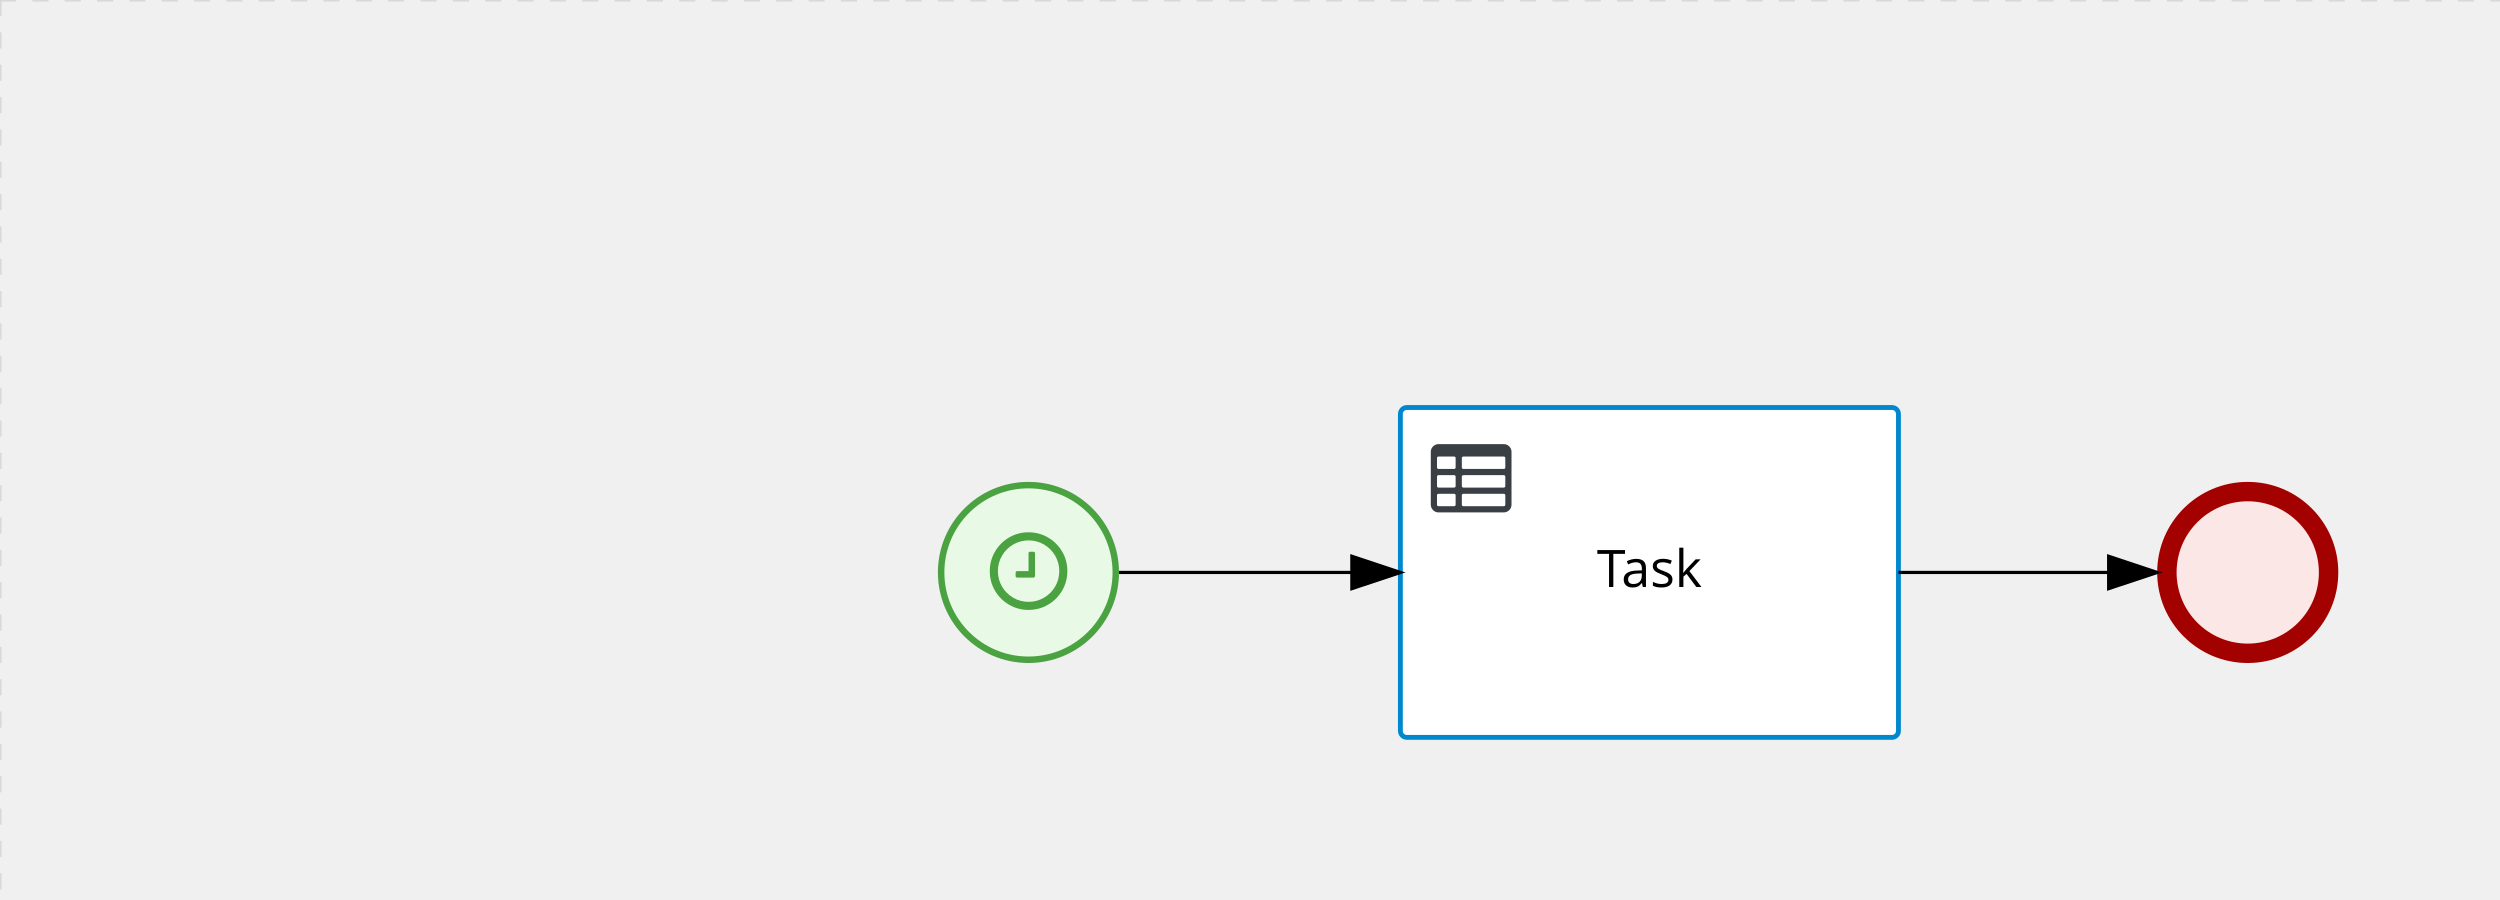
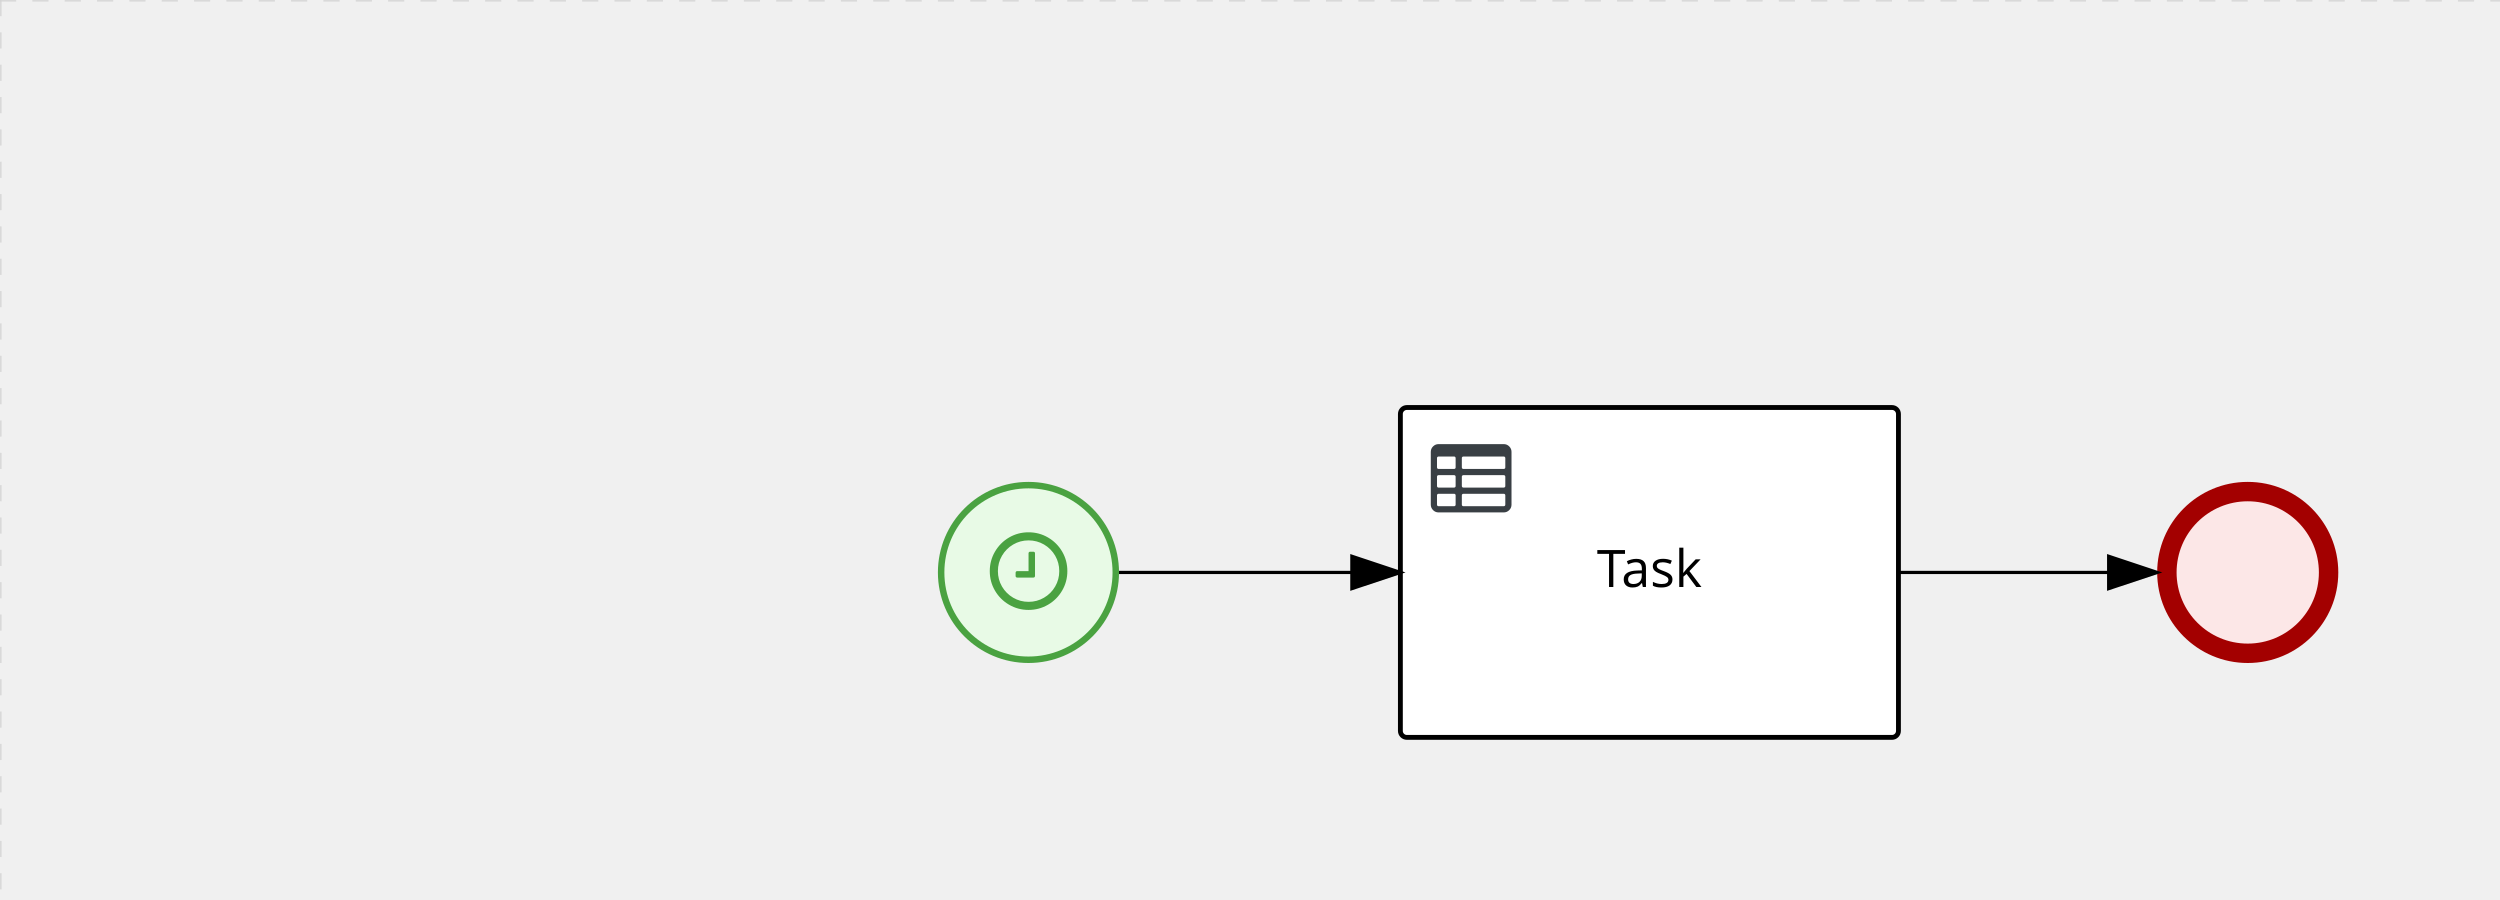
<svg xmlns="http://www.w3.org/2000/svg" version="1.1" width="773" height="278" viewBox="0 0 773 278">
  <defs />
  <g transform="matrix(1,0,0,1,0,0)">
    <g>
      <g>
        <g>
          <path fill="none" stroke="#d3d3d3" paint-order="fill stroke markers" d=" M 0 0 L 1200 0" stroke-miterlimit="10" stroke-opacity="0.8" stroke-dasharray="5" />
        </g>
        <g>
          <path fill="none" stroke="#d3d3d3" paint-order="fill stroke markers" d=" M 0 0 L 0 800" stroke-miterlimit="10" stroke-opacity="0.8" stroke-dasharray="5" />
        </g>
      </g>
      <g id="_392D18CA-6915-4333-A89A-70F6DBED9738" bpmn2nodeid="_392D18CA-6915-4333-A89A-70F6DBED9738" transform="matrix(1,0,0,1,433,126)">
        <g>
          <path fill="none" stroke="none" />
        </g>
        <g transform="matrix(1,0,0,1,0,0)">
          <path fill="#ffffff" stroke="none" id="_392D18CA-6915-4333-A89A-70F6DBED9738?shapeType=BACKGROUND" paint-order="stroke fill markers" d=" M 2 0 L 152 0 L 152 0 A 2 2 0 0 1 154 2 L 154 100 L 154 100 A 2 2 0 0 1 152 102 L 2 102 L 2 102 A 2 2 0 0 1 0 100 L 0 2 L 0 2 A 2 2 0 0 1 2 0 Z" />
        </g>
        <g transform="matrix(1,0,0,1,0,0)">
-           <path fill="none" stroke="rgb(0,136,206)" id="_392D18CA-6915-4333-A89A-70F6DBED9738?shapeType=BORDER&amp;renderType=STROKE" paint-order="fill stroke markers" d=" M 2 0 L 152 0 L 152 0 A 2 2 0 0 1 154 2 L 154 100 L 154 100 A 2 2 0 0 1 152 102 L 2 102 L 2 102 A 2 2 0 0 1 0 100 L 0 2 L 0 2 A 2 2 0 0 1 2 0 Z" stroke-miterlimit="10" stroke-width="1.5" stroke-dasharray="" />
+           <path fill="none" stroke="rgb(0,0,0)" id="_392D18CA-6915-4333-A89A-70F6DBED9738?shapeType=BORDER&amp;renderType=STROKE" paint-order="fill stroke markers" d=" M 2 0 L 152 0 L 152 0 A 2 2 0 0 1 154 2 L 154 100 L 154 100 A 2 2 0 0 1 152 102 L 2 102 L 2 102 A 2 2 0 0 1 0 100 L 0 2 L 0 2 A 2 2 0 0 1 2 0 Z" stroke-miterlimit="10" stroke-width="1.5" stroke-dasharray="" />
        </g>
        <g>
          <g transform="matrix(0.06,0,0,0.06,9.4,9.4)">
            <g transform="matrix(1,0,0,1,0,0)">
              <path fill="#393f44" stroke="none" id="_392D18CA-6915-4333-A89A-70F6DBED9738_task__l39e__3KHJ" paint-order="stroke fill markers" d=" M 0 0 M 128 344 L 128 296 C 128 293.7 127.2 291.8 125.8 290.2 C 124.4 288.6 122.4 288 120 288 L 40 288 C 37.7 288 35.8 288.8 34.2 290.2 C 32.6 291.6 32 293.7 32 296 L 32 344 C 32 346.3 32.8 348.2 34.2 349.8 C 35.6 351.4 37.6 352 40 352 L 120 352 C 122.3 352 124.2 351.2 125.8 349.8 C 127.4 348.4 128 346.3 128 344 Z M 0 0 M 128 248 L 128 200 C 128 197.7 127.2 195.8 125.8 194.2 C 124.4 192.6 122.4 192 120 192 L 40 192 C 37.7 192 35.8 192.8 34.2 194.2 C 32.6 195.6 32 197.7 32 200 L 32 248 C 32 250.3 32.8 252.2 34.2 253.8 C 35.6 255.4 37.6 256 40 256 L 120 256 C 122.3 256 124.2 255.2 125.8 253.8 C 127.4 252.4 128 250.3 128 248 Z M 0 0 M 376 352 C 378.3 352 380.2 351.2 381.8 349.8 C 383.4 348.4 384 346.4 384 344 L 384 296 C 384 293.7 383.2 291.8 381.8 290.2 C 380.4 288.6 378.4 288 376 288 L 168 288 C 165.7 288 163.8 288.8 162.2 290.2 C 160.6 291.6 160 293.6 160 296 L 160 344 C 160 346.3 160.8 348.2 162.2 349.8 C 163.6 351.4 165.6 352 168 352 L 376 352 Z M 0 0 M 128 152 L 128 104 C 128 101.7 127.2 99.8 125.8 98.2 C 124.4 96.6 122.3 96 120 96 L 40 96 C 37.7 96 35.8 96.8 34.2 98.2 C 32.6 99.6 32 101.7 32 104 L 32 152 C 32 154.3 32.8 156.2 34.2 157.8 C 35.6 159.4 37.6 160 40 160 L 120 160 C 122.3 160 124.2 159.2 125.8 157.8 C 127.4 156.4 128 154.3 128 152 Z M 0 0 M 376 256 C 378.3 256 380.2 255.2 381.8 253.8 C 383.4 252.4 384 250.4 384 248 L 384 200 C 384 197.7 383.2 195.8 381.8 194.2 C 380.4 192.6 378.4 192 376 192 L 168 192 C 165.7 192 163.8 192.8 162.2 194.2 C 160.6 195.6 160 197.6 160 200 L 160 248 C 160 250.3 160.8 252.2 162.2 253.8 C 163.6 255.4 165.6 256 168 256 L 376 256 Z M 0 0 M 376 160 C 378.3 160 380.2 159.2 381.8 157.8 C 383.4 156.4 384 154.4 384 152 L 384 104 C 384 101.7 383.2 99.8 381.8 98.2 C 380.4 96.6 378.3 96 376 96 L 168 96 C 165.7 96 163.8 96.8 162.2 98.2 C 160.6 99.6 160 101.6 160 104 L 160 152 C 160 154.3 160.8 156.2 162.2 157.8 C 163.6 159.4 165.6 160 168 160 L 376 160 Z M 0 0 M 416 72 L 416 344 C 416 355 412.1 364.4 404.2 372.2 C 396.3 380 387 384 376 384 L 40 384 C 29 384 19.6 380.1 11.8 372.2 C 4 364.3 0 355 0 344 L 0 72 C 0 61 3.9 51.6 11.8 43.8 C 19.7 36 29 32 40 32 L 376 32 C 387 32 396.4 35.9 404.2 43.8 C 412 51.7 416 61 416 72 Z" />
            </g>
          </g>
        </g>
        <g transform="matrix(1,0,0,1,60.75,43.5)">
          <text fill="#000000" stroke="none" font-family="Open Sans" font-size="12pt" font-style="normal" font-weight="normal" text-decoration="normal" x="16.25" y="12" text-anchor="middle" dominant-baseline="alphabetic">Task</text>
        </g>
      </g>
      <g id="_D0170356-EAF3-437A-A235-917553E374CB" bpmn2nodeid="_D0170356-EAF3-437A-A235-917553E374CB" transform="matrix(1,0,0,1,290,149)">
        <g>
          <path fill="none" stroke="none" />
        </g>
        <g transform="matrix(0.125,0,0,0.125,0,0)">
          <g transform="matrix(1,0,0,1,0,0)">
            <path fill="#e8fae6" stroke="none" id="_D0170356-EAF3-437A-A235-917553E374CB?shapeType=BACKGROUND" paint-order="stroke fill markers" d=" M 0 0 M 444 224 C 444 263.9 434.2 300.8 414.4 334.5 C 394.7 368.2 368 394.9 334.4 414.5 C 300.8 434.1 263.9 444 224 444 C 184.1 444 147.2 434.2 113.5 414.4 C 79.8 394.7 53.1 368 33.5 334.4 C 13.9 300.8 4 263.9 4 224 C 4 184.1 13.8 147.2 33.6 113.5 C 53.4 79.8 80.1 53.1 113.6 33.5 C 147.1 13.9 184.1 4 224 4 C 263.9 4 300.8 13.8 334.5 33.6 C 368.2 53.4 394.9 80.1 414.5 113.6 C 434.1 147.1 444 184.1 444 224 Z" />
          </g>
          <g>
            <g transform="matrix(1,0,0,1,0,0)">
              <g transform="matrix(1,0,0,1,0,0)">
                <path fill="#4aa241" stroke="none" id="_D0170356-EAF3-437A-A235-917553E374CB?shapeType=BORDER&amp;renderType=FILL" paint-order="stroke fill markers" d=" M 0 0 M 224 0 C 100.3 0 0 100.3 0 224 C 0 347.7 100.3 448 224 448 C 347.7 448 448 347.7 448 224 C 448 100.3 347.7 0 224 0 Z M 0 0 M 224 432 C 109.1 432 16 338.9 16 224 C 16 109.1 109.1 16 224 16 C 338.9 16 432 109.1 432 224 C 432 338.9 338.9 432 224 432 Z" />
              </g>
            </g>
          </g>
          <g>
            <g transform="matrix(1,0,0,1,0,0)">
              <g transform="matrix(1,0,0,1,0,0)">
                <path fill="#4aa241" stroke="none" id="_D0170356-EAF3-437A-A235-917553E374CB_wait" paint-order="stroke fill markers" d=" M 0 0 M 240.2 176.7 L 240.2 232.7 C 240.2 233.9 239.8 234.8 239.1 235.6 C 238.4 236.4 237.4 236.7 236.2 236.7 L 196.2 236.7 C 195 236.7 194.1 236.3 193.3 235.6 C 192.5 234.9 192.2 233.9 192.2 232.7 L 192.2 224.7 C 192.2 223.5 192.6 222.6 193.3 221.8 C 194 221 195 220.7 196.2 220.7 L 224.2 220.7 L 224.2 176.7 C 224.2 175.5 224.6 174.6 225.3 173.8 C 226 173 227 172.7 228.2 172.7 L 236.2 172.7 C 237.3 172.7 238.3 173.1 239.1 173.8 C 239.9 174.5 240.2 175.5 240.2 176.7 Z M 0 0 M 300.2 220.7 C 300.2 206.9 296.8 194.2 290.1 182.6 C 283.3 171 274.1 161.7 262.5 154.9 C 250.8 148.1 238.1 144.7 224.3 144.7 C 210.5 144.7 197.8 148.1 186.2 154.9 C 174.6 161.7 165.4 170.9 158.6 182.5 C 151.8 194.1 148.4 206.9 148.4 220.7 C 148.4 234.5 151.8 247.2 158.5 258.8 C 165.3 270.4 174.6 279.7 186.2 286.5 C 197.8 293.3 210.5 296.7 224.3 296.7 C 238.1 296.7 250.8 293.3 262.4 286.5 C 274 279.7 283.3 270.5 290 258.9 C 296.8 247.2 300.2 234.5 300.2 220.7 Z M 0 0 M 320.2 220.7 C 320.2 238.1 315.9 254.2 307.3 268.9 C 298.7 283.6 287.1 295.3 272.4 303.8 C 257.7 312.4 241.6 316.7 224.2 316.7 C 206.8 316.7 190.7 312.4 176 303.8 C 161.3 295.2 149.7 283.6 141.1 268.9 C 132.5 254.2 128.3 238.1 128.3 220.7 C 128.3 203.3 132.6 187.2 141.2 172.5 C 149.8 157.8 161.4 146.1 176.1 137.5 C 190.8 128.9 206.9 124.7 224.3 124.7 C 241.7 124.7 257.8 129 272.5 137.6 C 287.2 146.2 298.9 157.9 307.4 172.5 C 316 187.2 320.2 203.3 320.2 220.7 Z" />
              </g>
            </g>
          </g>
        </g>
        <g transform="matrix(1,0,0,1,28,61)" />
      </g>
      <g id="_8D6AA935-9CEE-4DA5-91CF-5E19CCC2A55F" bpmn2nodeid="_8D6AA935-9CEE-4DA5-91CF-5E19CCC2A55F" transform="matrix(1,0,0,1,667,149)">
        <g>
          <path fill="none" stroke="none" />
        </g>
        <g transform="matrix(0.125,0,0,0.125,0,0)">
          <g transform="matrix(1,0,0,1,0,0)">
            <path fill="#fce7e7" stroke="none" id="_8D6AA935-9CEE-4DA5-91CF-5E19CCC2A55F?shapeType=BACKGROUND" paint-order="stroke fill markers" d=" M 0 0 M 444 224 C 444 263.9 434.2 300.8 414.4 334.5 C 394.7 368.2 368 394.9 334.4 414.5 C 300.8 434.1 263.9 444 224 444 C 184.1 444 147.2 434.2 113.5 414.4 C 79.8 394.7 53.1 368 33.5 334.4 C 13.9 300.8 4 263.9 4 224 C 4 184.1 13.8 147.2 33.6 113.5 C 53.4 79.8 80.1 53.1 113.6 33.5 C 147.1 13.9 184.1 4 224 4 C 263.9 4 300.8 13.8 334.5 33.6 C 368.2 53.4 394.9 80.1 414.5 113.6 C 434.1 147.1 444 184.1 444 224 Z" />
          </g>
          <g>
            <g transform="matrix(1,0,0,1,0,0)">
              <g transform="matrix(1,0,0,1,0,0)">
                <path fill="#a30000" stroke="none" id="_8D6AA935-9CEE-4DA5-91CF-5E19CCC2A55F?shapeType=BORDER&amp;renderType=FILL" paint-order="stroke fill markers" d=" M 0 0 M 224 0 C 100.3 0 0 100.3 0 224 C 0 347.7 100.3 448 224 448 C 347.7 448 448 347.7 448 224 C 448 100.3 347.7 0 224 0 Z M 0 0 M 224 400 C 126.8 400 48 321.2 48 224 C 48 126.8 126.8 48 224 48 C 321.2 48 400 126.8 400 224 C 400 321.2 321.2 400 224 400 Z" />
              </g>
            </g>
          </g>
        </g>
        <g transform="matrix(1,0,0,1,28,61)" />
      </g>
      <g id="_E8689507-22F9-4E46-9EC6-767BB10743B7" bpmn2nodeid="_E8689507-22F9-4E46-9EC6-767BB10743B7">
        <g>
          <path fill="none" stroke="#000000" paint-order="fill stroke markers" d=" M 346 177 L 418 177" stroke-miterlimit="10" stroke-dasharray="" />
        </g>
        <g transform="matrix(1,0,0,1,346,177)" />
        <g transform="matrix(6.123233995736766e-17,1,-1,6.123233995736766e-17,433,172)">
          <path fill="#000000" stroke="#000000" paint-order="fill stroke markers" d=" M 10 15 L 0 15 L 5 0 Z" stroke-miterlimit="10" stroke-dasharray="" />
        </g>
        <g transform="matrix(1,0,0,1,346,167)" />
      </g>
      <g id="_4C711B73-47E0-4C86-BADC-CBF12F90AFDE" bpmn2nodeid="_4C711B73-47E0-4C86-BADC-CBF12F90AFDE">
        <g>
          <path fill="none" stroke="#000000" paint-order="fill stroke markers" d=" M 587 177 L 652 177" stroke-miterlimit="10" stroke-dasharray="" />
        </g>
        <g transform="matrix(1,0,0,1,587,177)" />
        <g transform="matrix(6.123233995736766e-17,1,-1,6.123233995736766e-17,667,172)">
          <path fill="#000000" stroke="#000000" paint-order="fill stroke markers" d=" M 10 15 L 0 15 L 5 0 Z" stroke-miterlimit="10" stroke-dasharray="" />
        </g>
        <g transform="matrix(1,0,0,1,587,167)" />
      </g>
      <g transform="matrix(1,0,0,1,290,149)" />
      <g transform="matrix(1,0,0,1,667,149)" />
      <g transform="matrix(1,0,0,1,433,126)" />
    </g>
  </g>
</svg>
